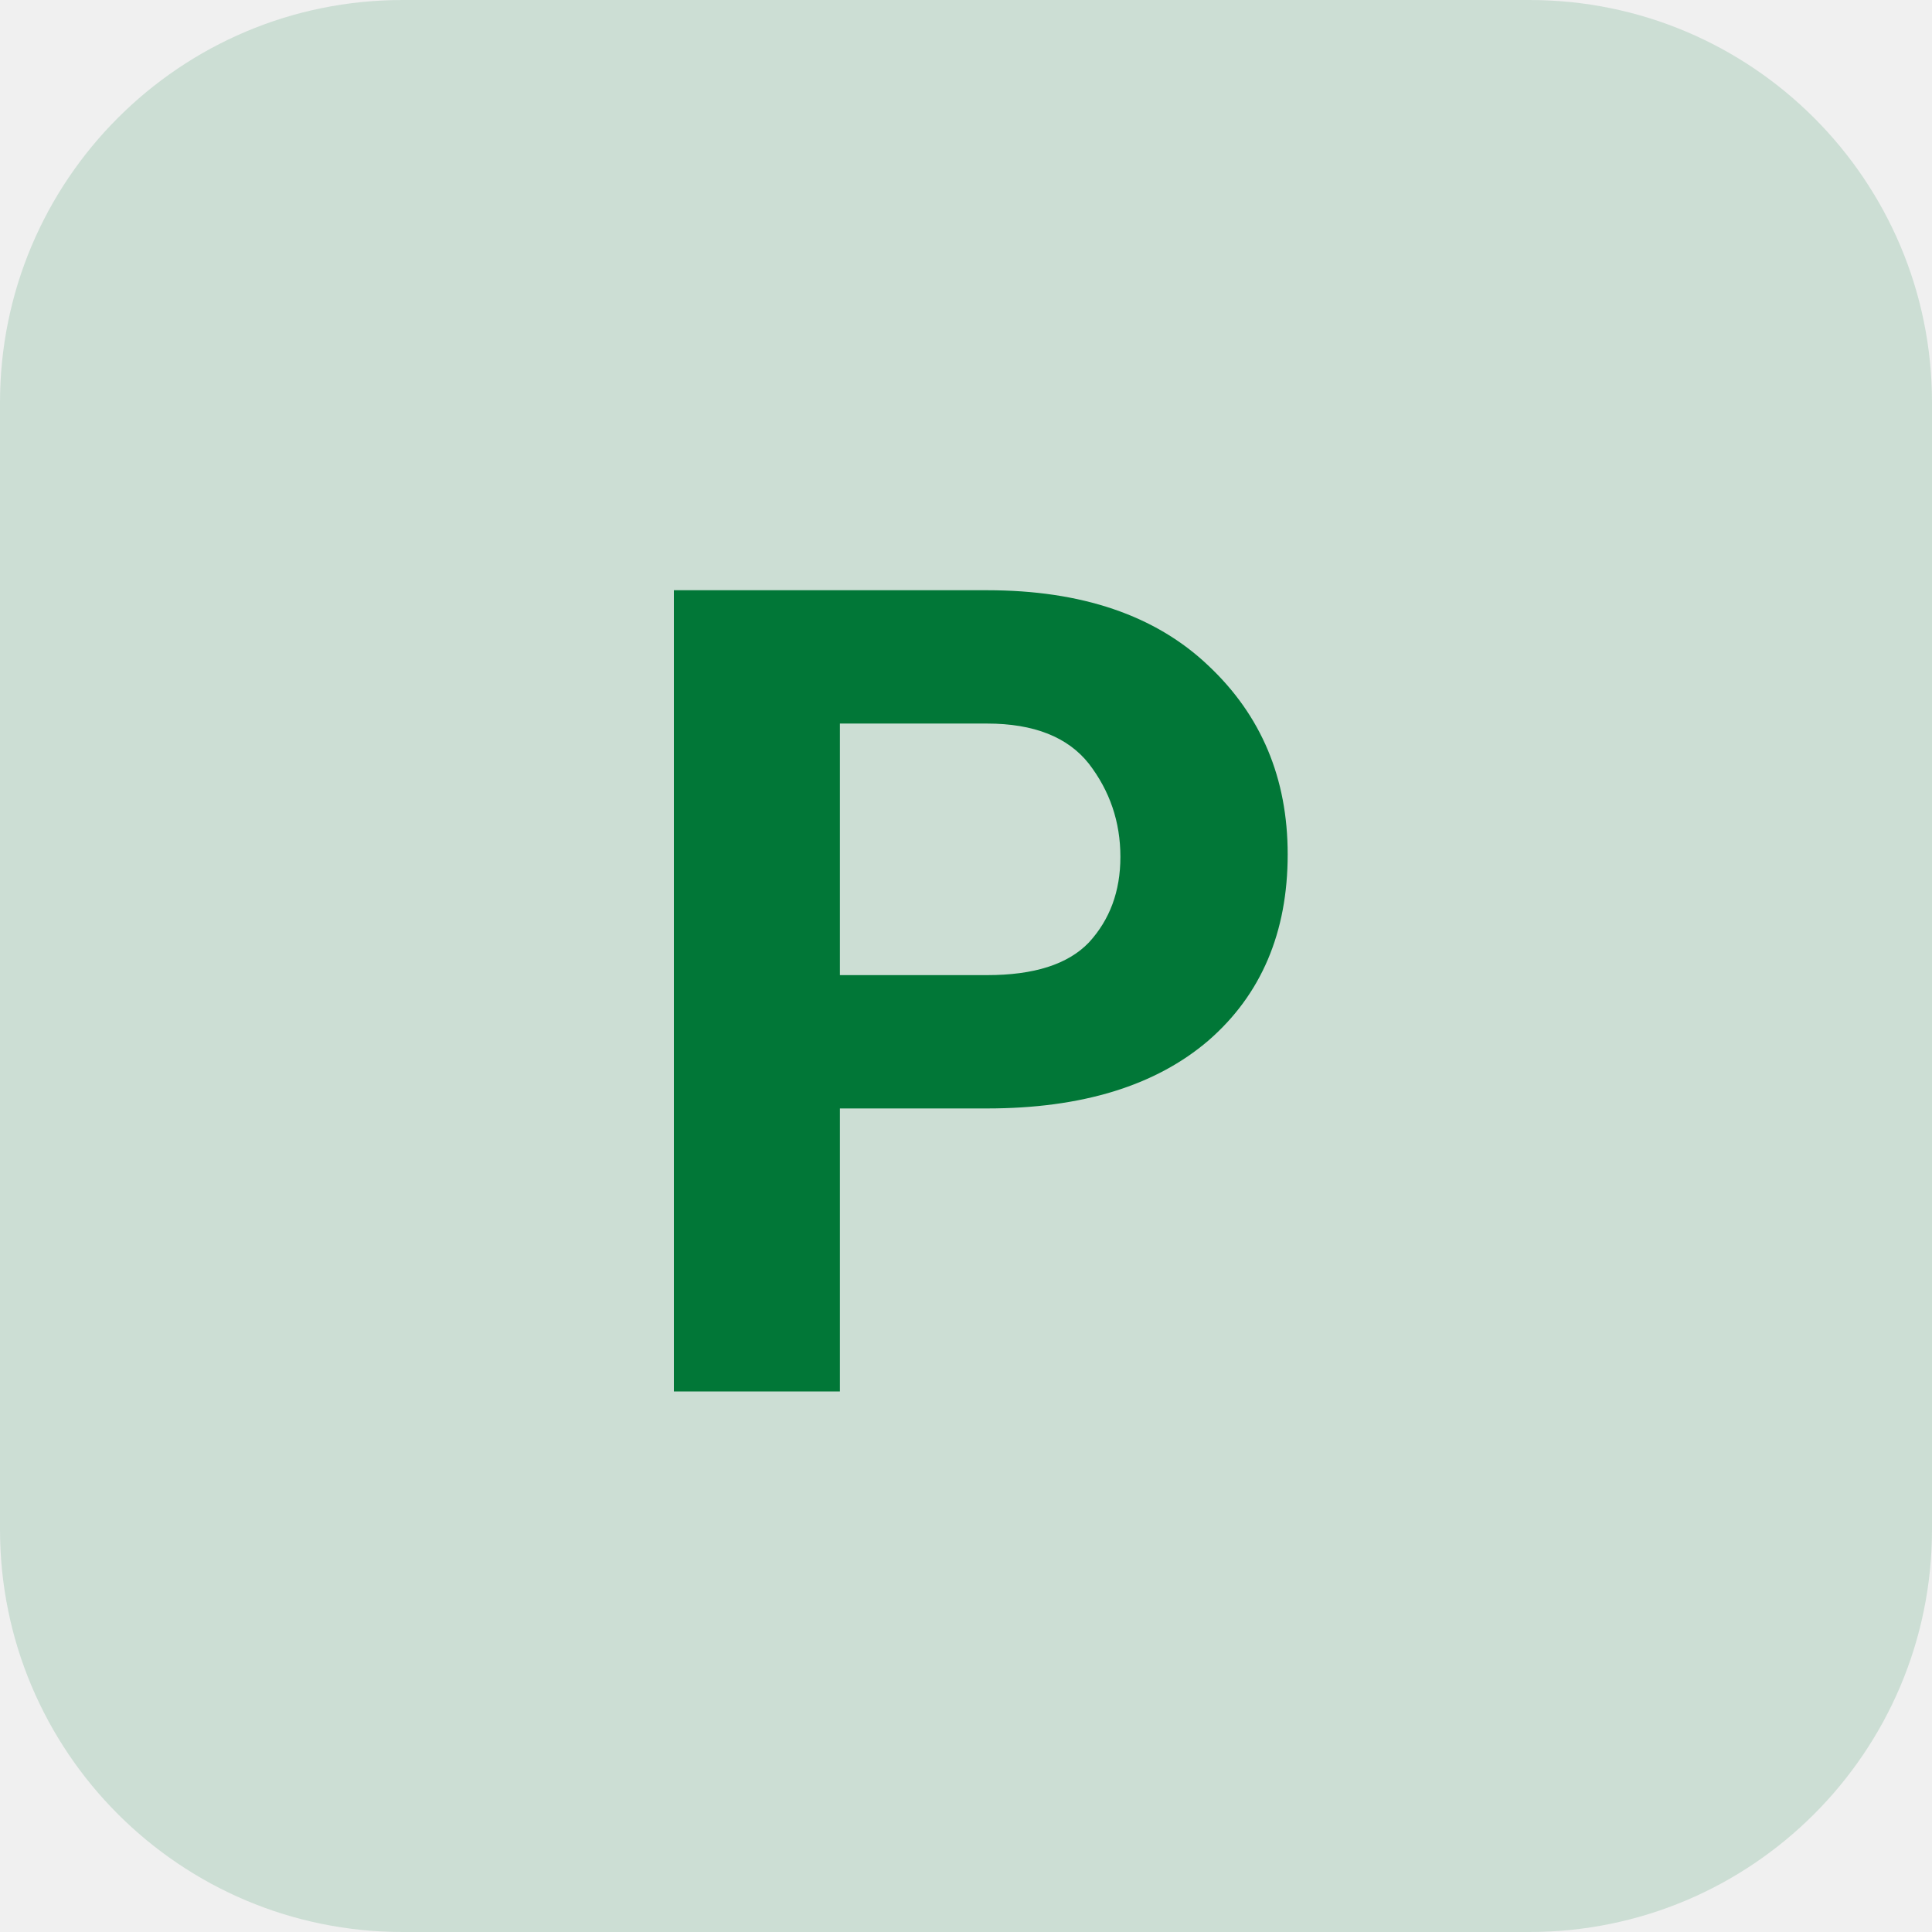
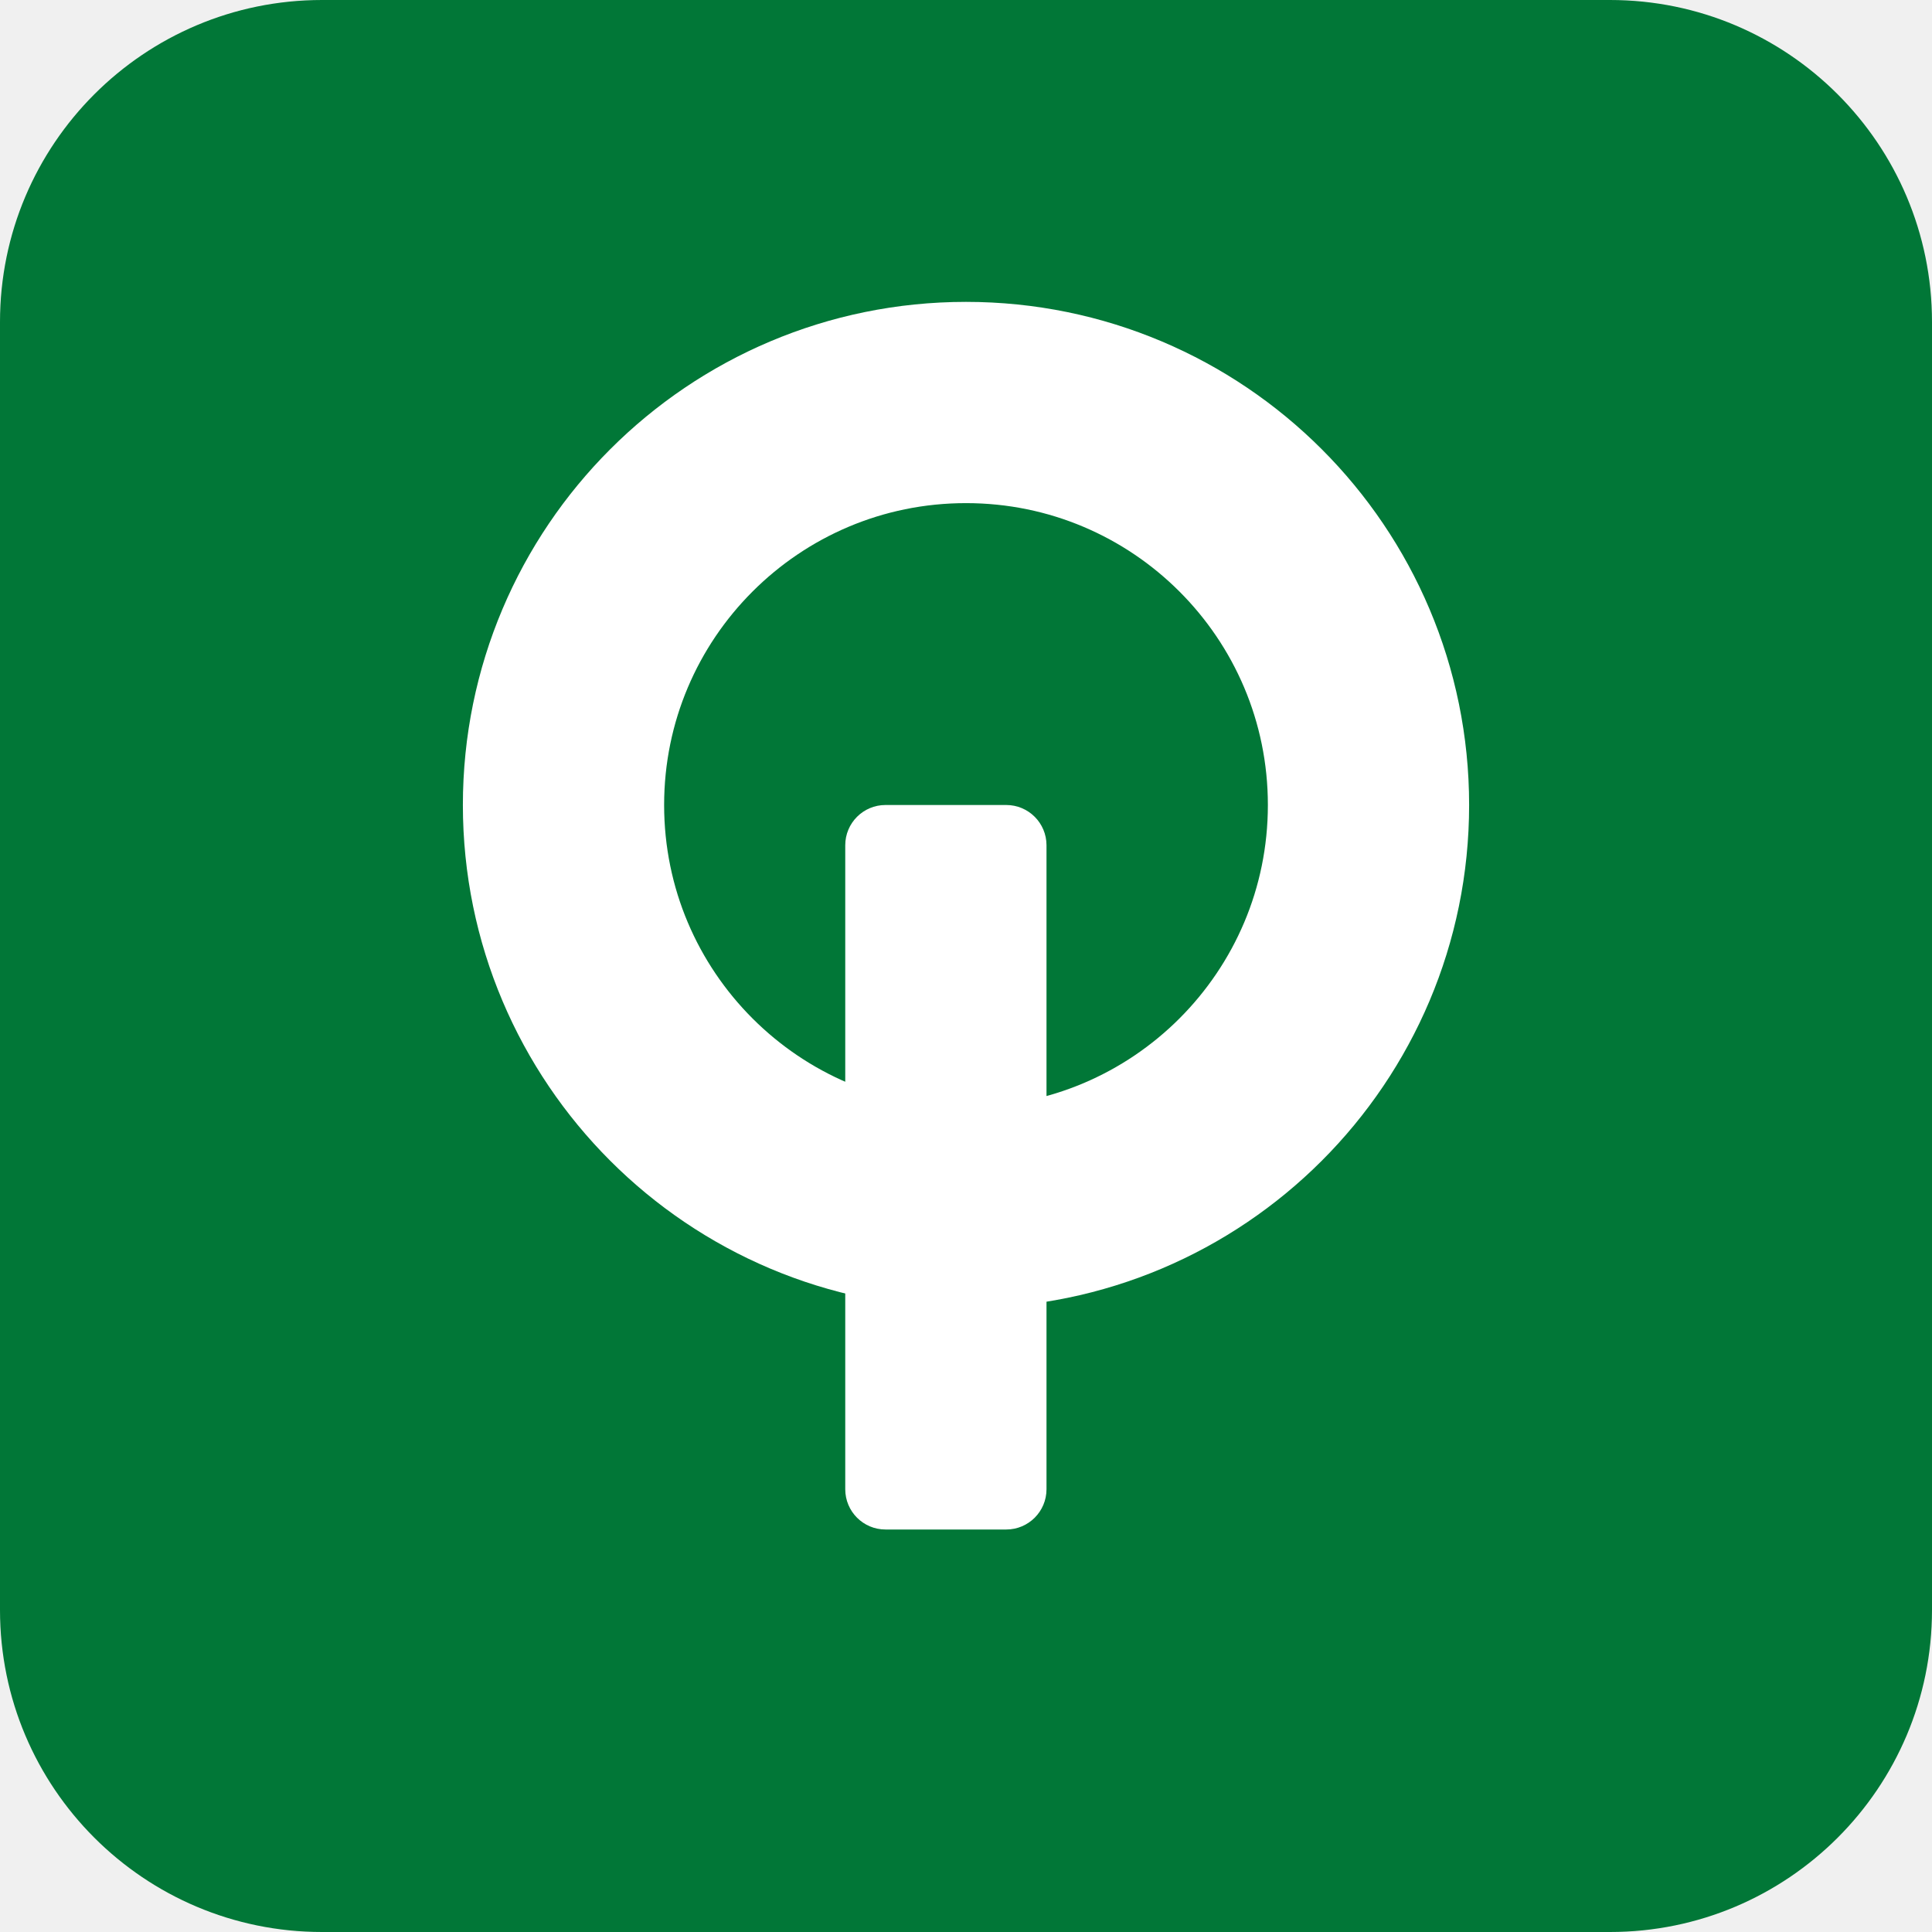
<svg xmlns="http://www.w3.org/2000/svg" viewBox="0 0 24 24" width="24" height="24">
-   <rect width="24" height="24" rx="5" fill="#017737" opacity="0.15" />
-   <text x="12" y="12.5" text-anchor="middle" dominant-baseline="central" font-family="-apple-system,BlinkMacSystemFont,Segoe UI,Roboto,sans-serif" font-weight="700" font-size="14" fill="#017737">P</text>
+   <rect width="24" height="24" rx="4" fill="#017737" />
+   <circle cx="12" cy="10" r="5" fill="none" stroke="white" stroke-width="2.5" />
+   <rect x="10.5" y="10" width="2.5" height="9" rx="0.5" fill="white" />
</svg>
